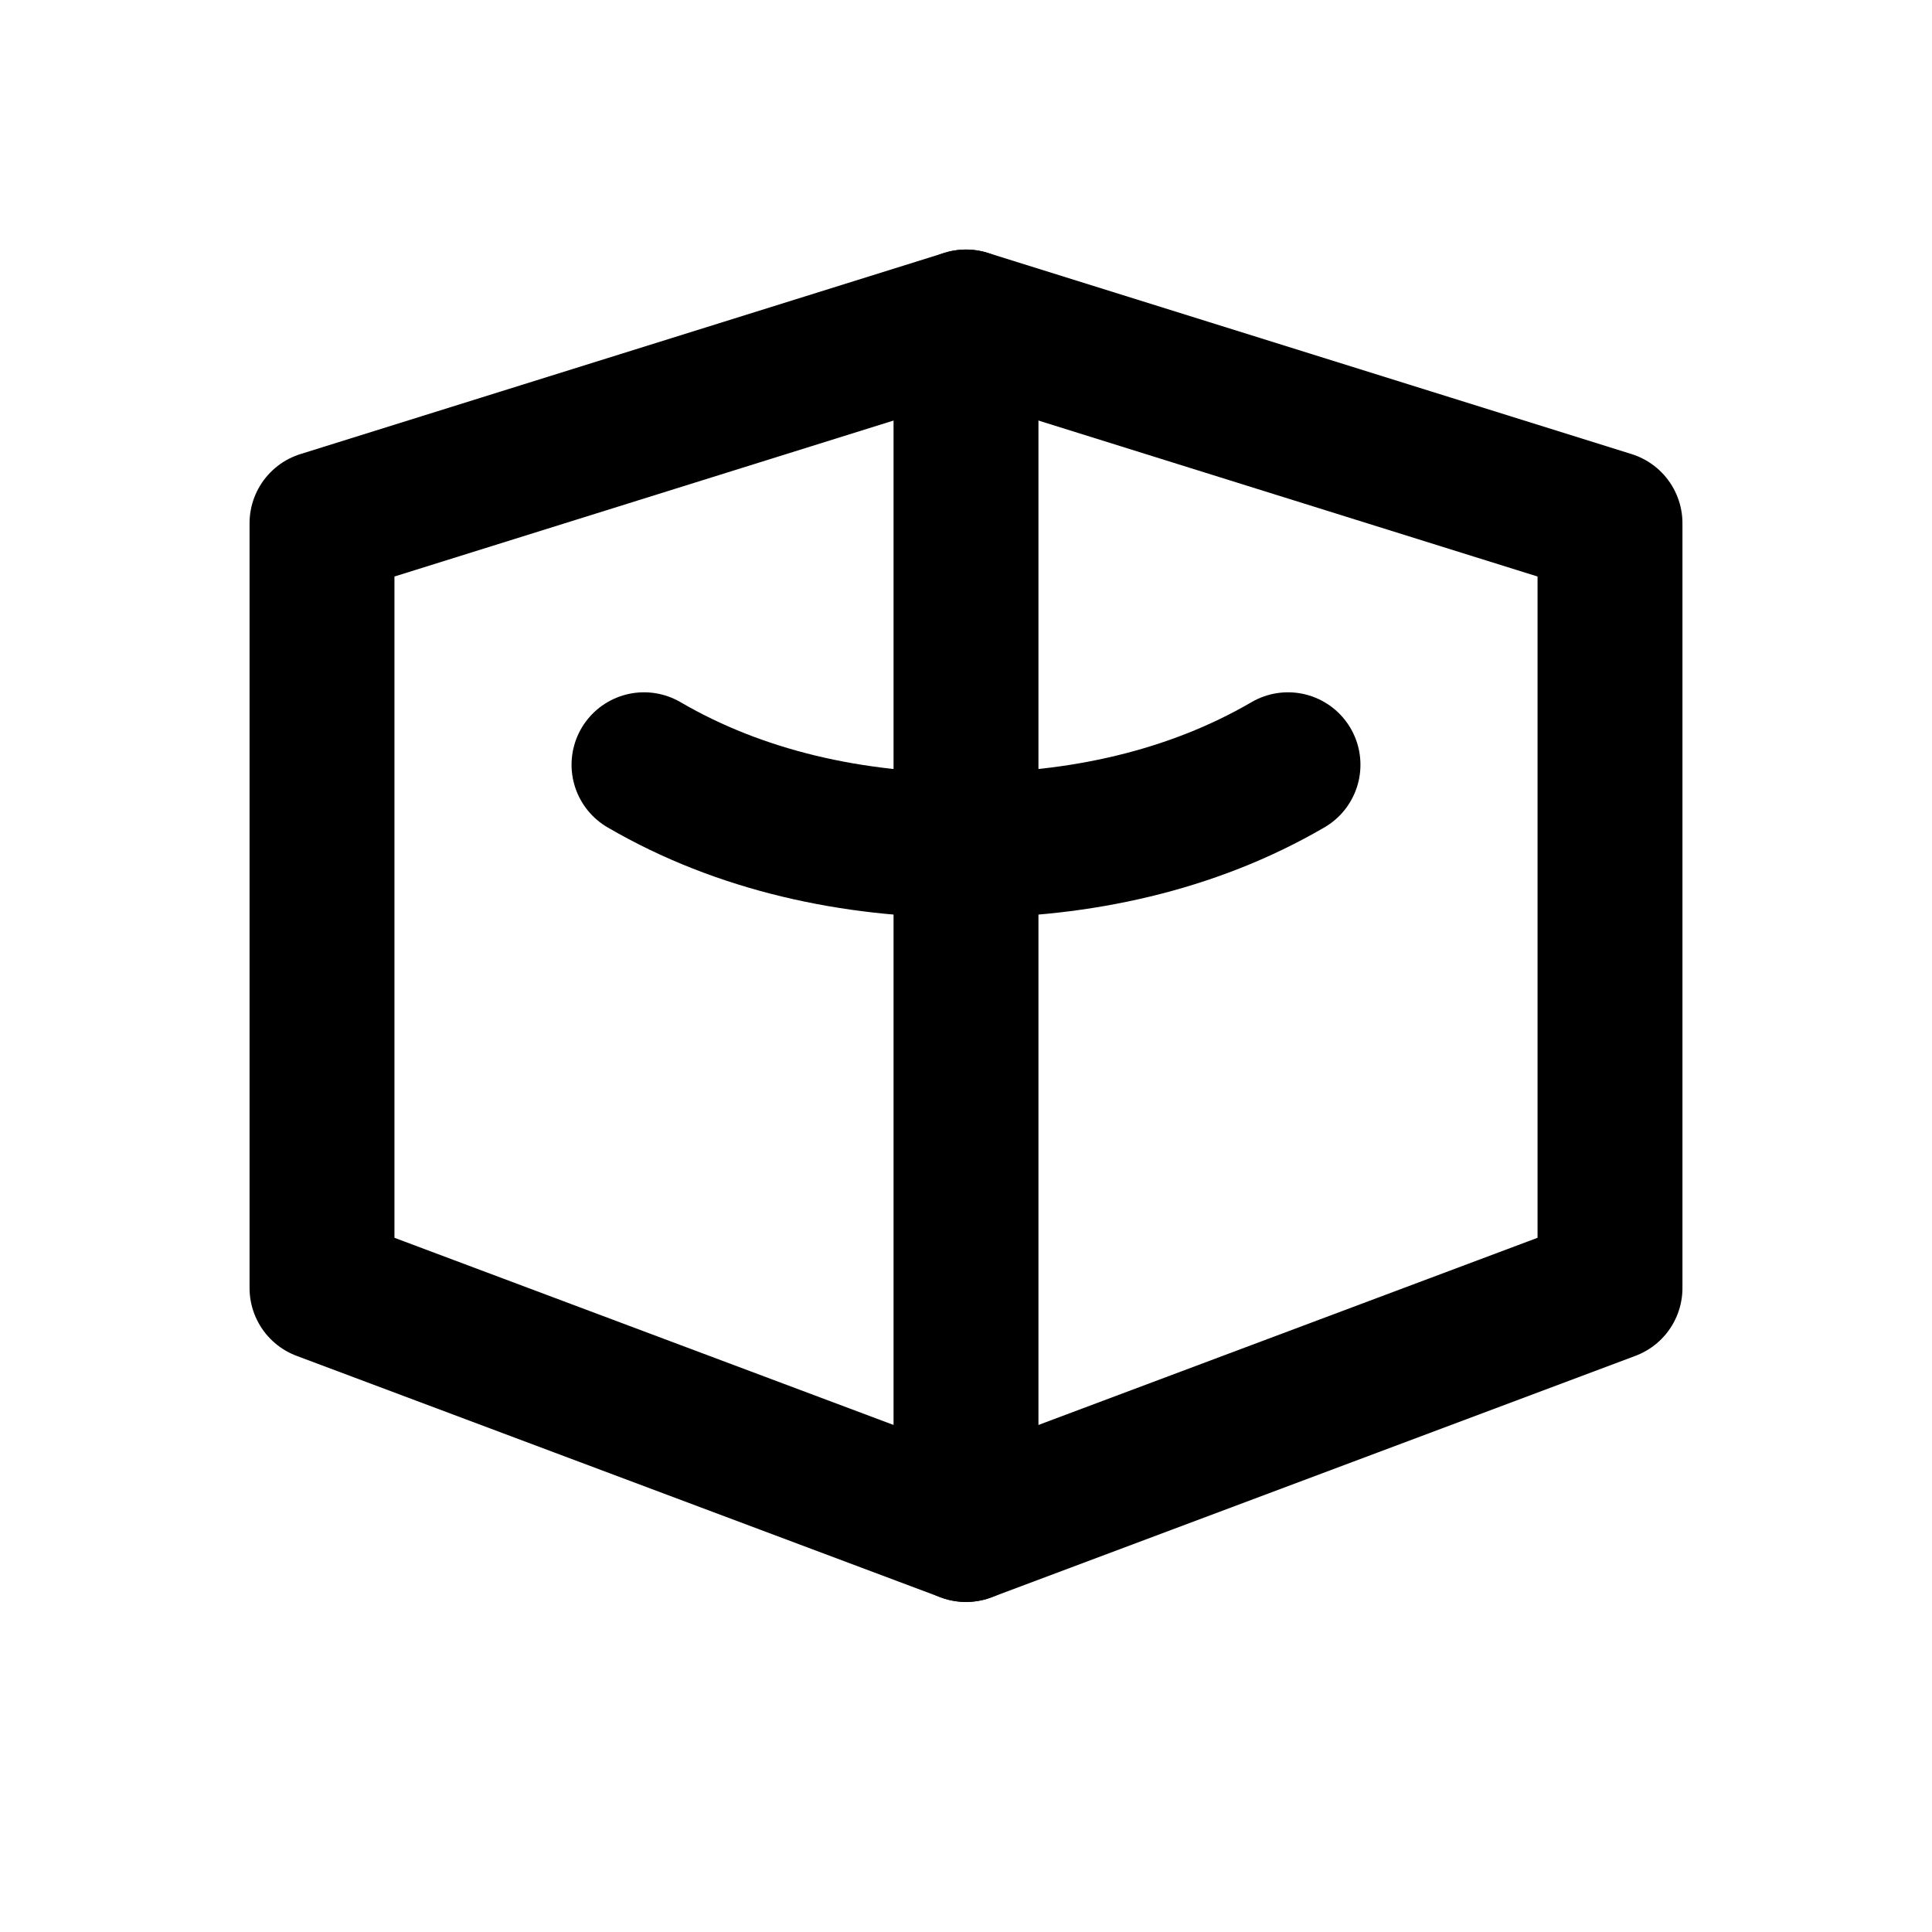
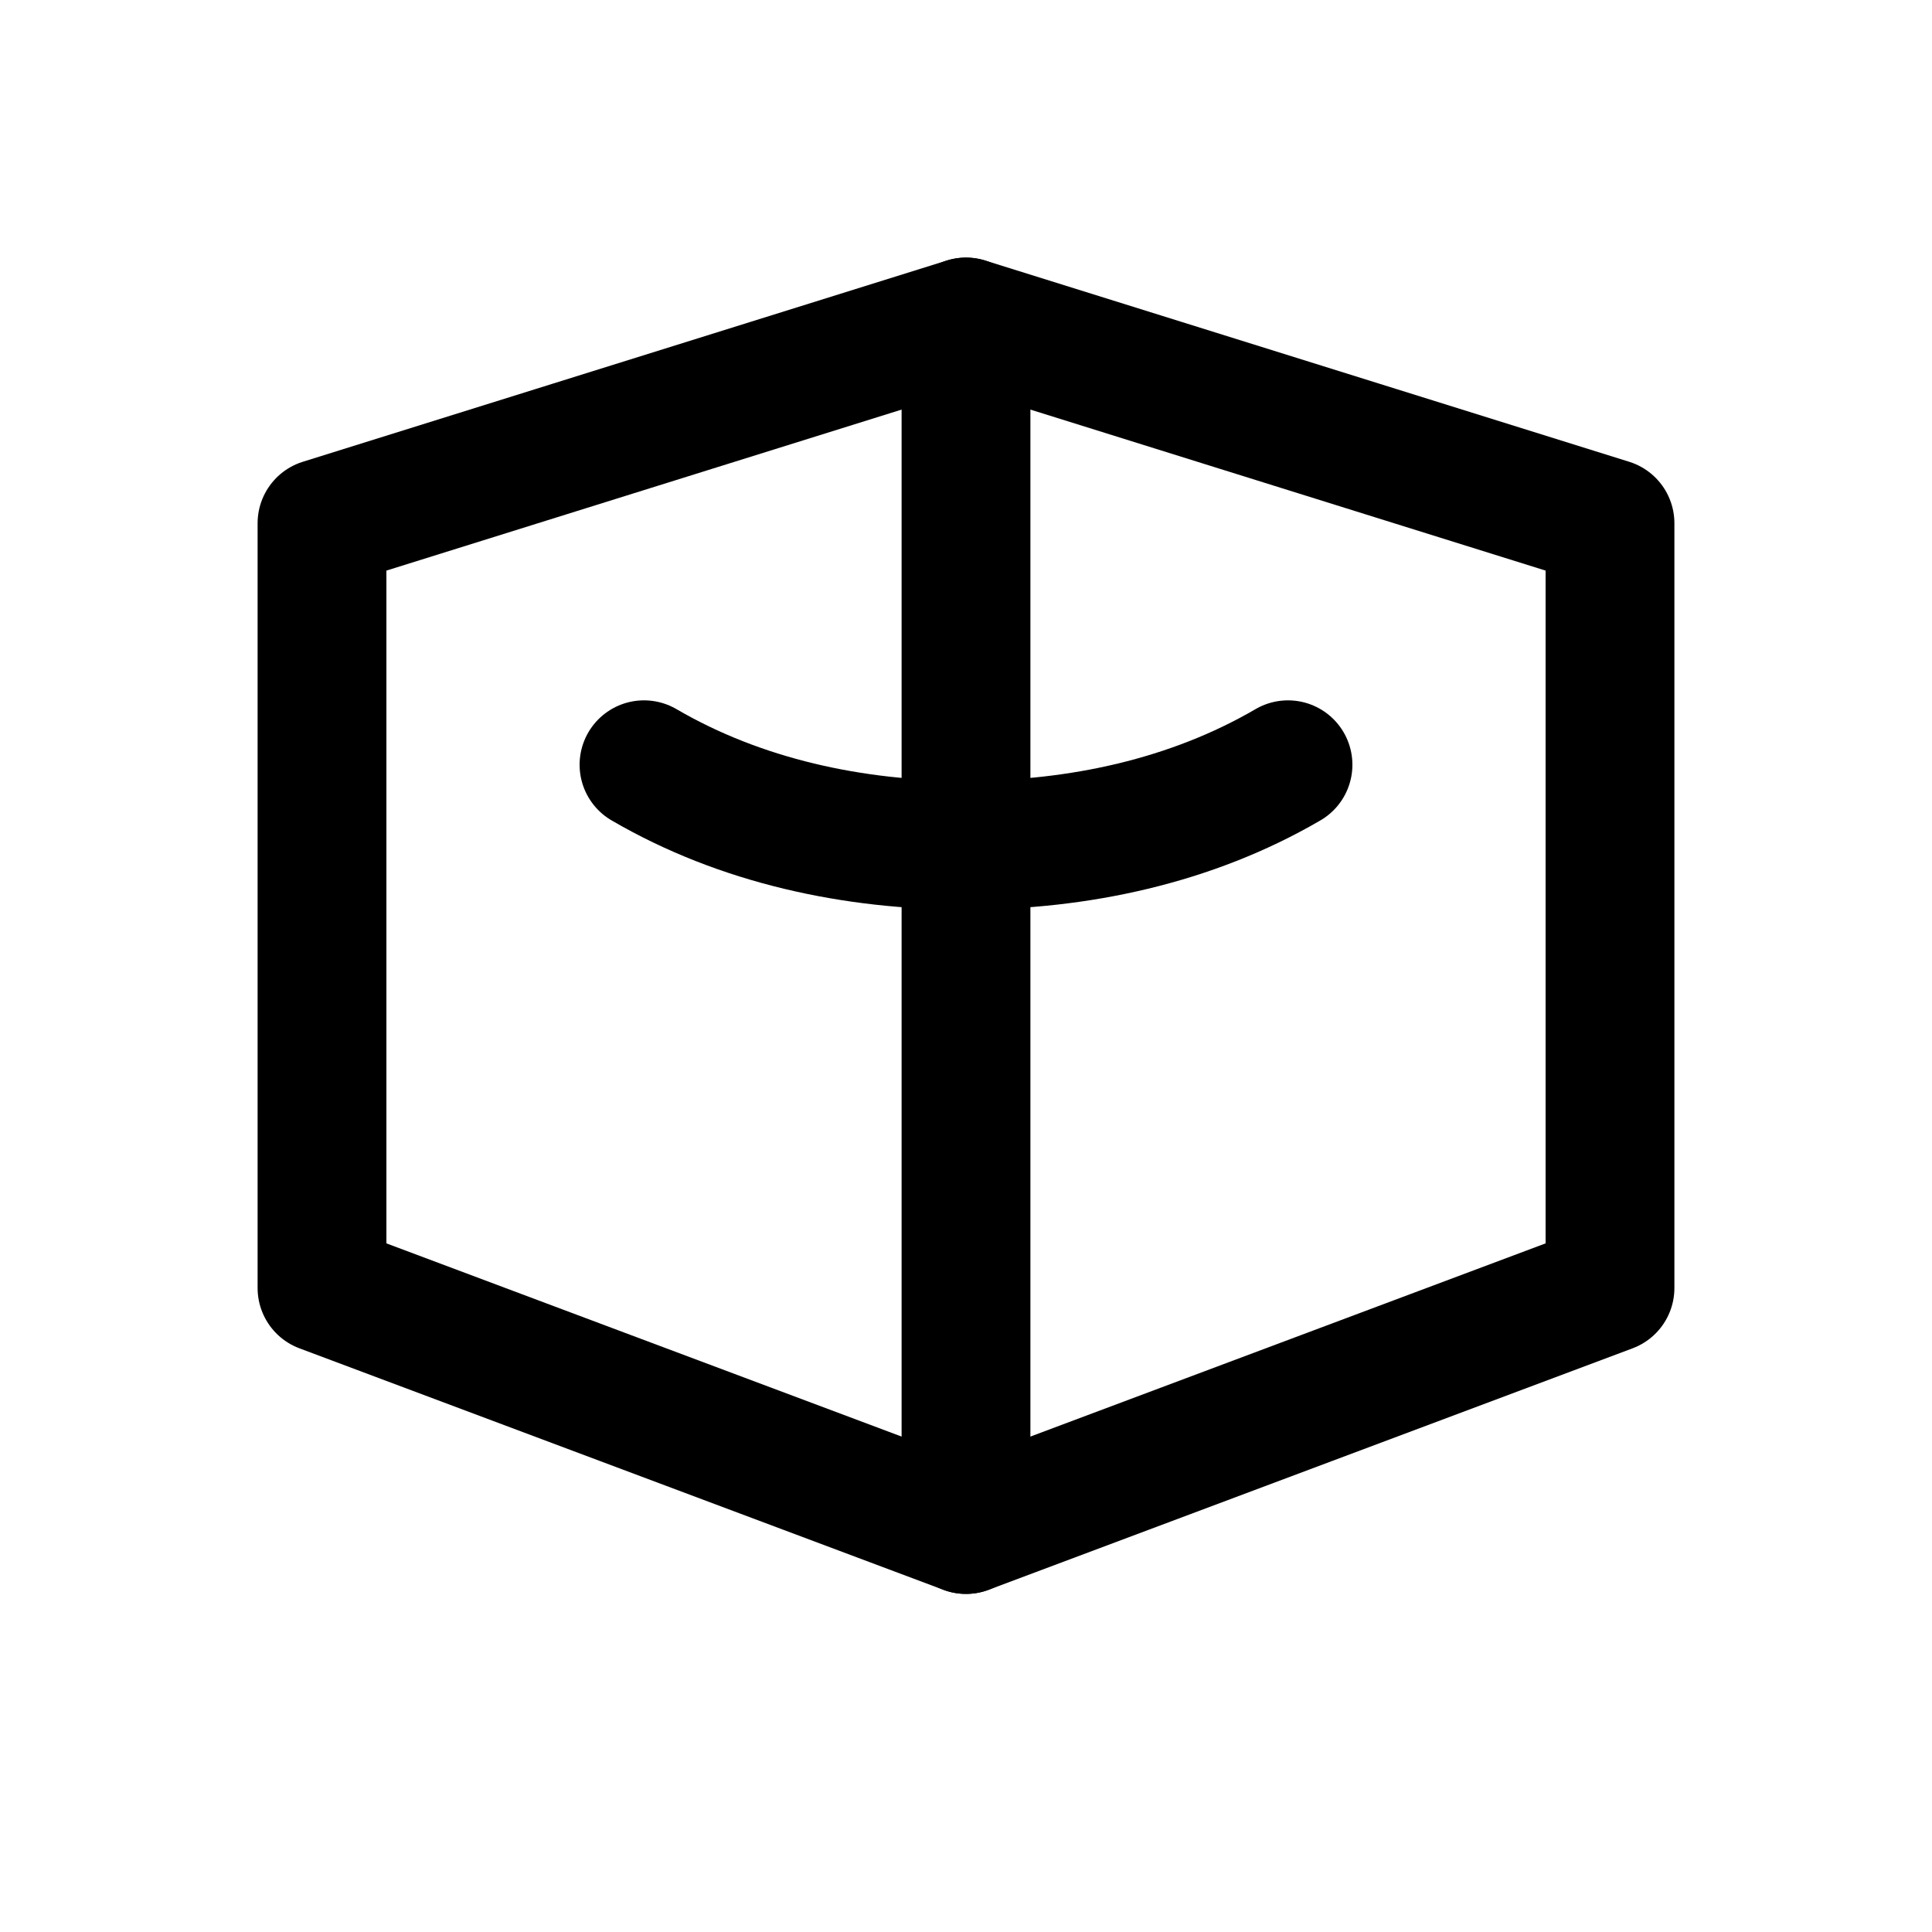
- <svg xmlns="http://www.w3.org/2000/svg" viewBox="0 0 24 24" fill="none" stroke="currentColor" stroke-width="1.8" stroke-linecap="round" stroke-linejoin="round">
+ <svg xmlns="http://www.w3.org/2000/svg" viewBox="0 0 24 24" fill="none" stroke="currentColor" stroke-width="1.6" stroke-linecap="round" stroke-linejoin="round">
  <path d="M4 6.5 12 4l8 2.5v9.5L12 19l-8-3V6.5z" />
  <path d="M12 4v15" />
  <path d="M8 9.5c1.2.7 2.6 1 4 1s2.8-.3 4-1" />
</svg>
